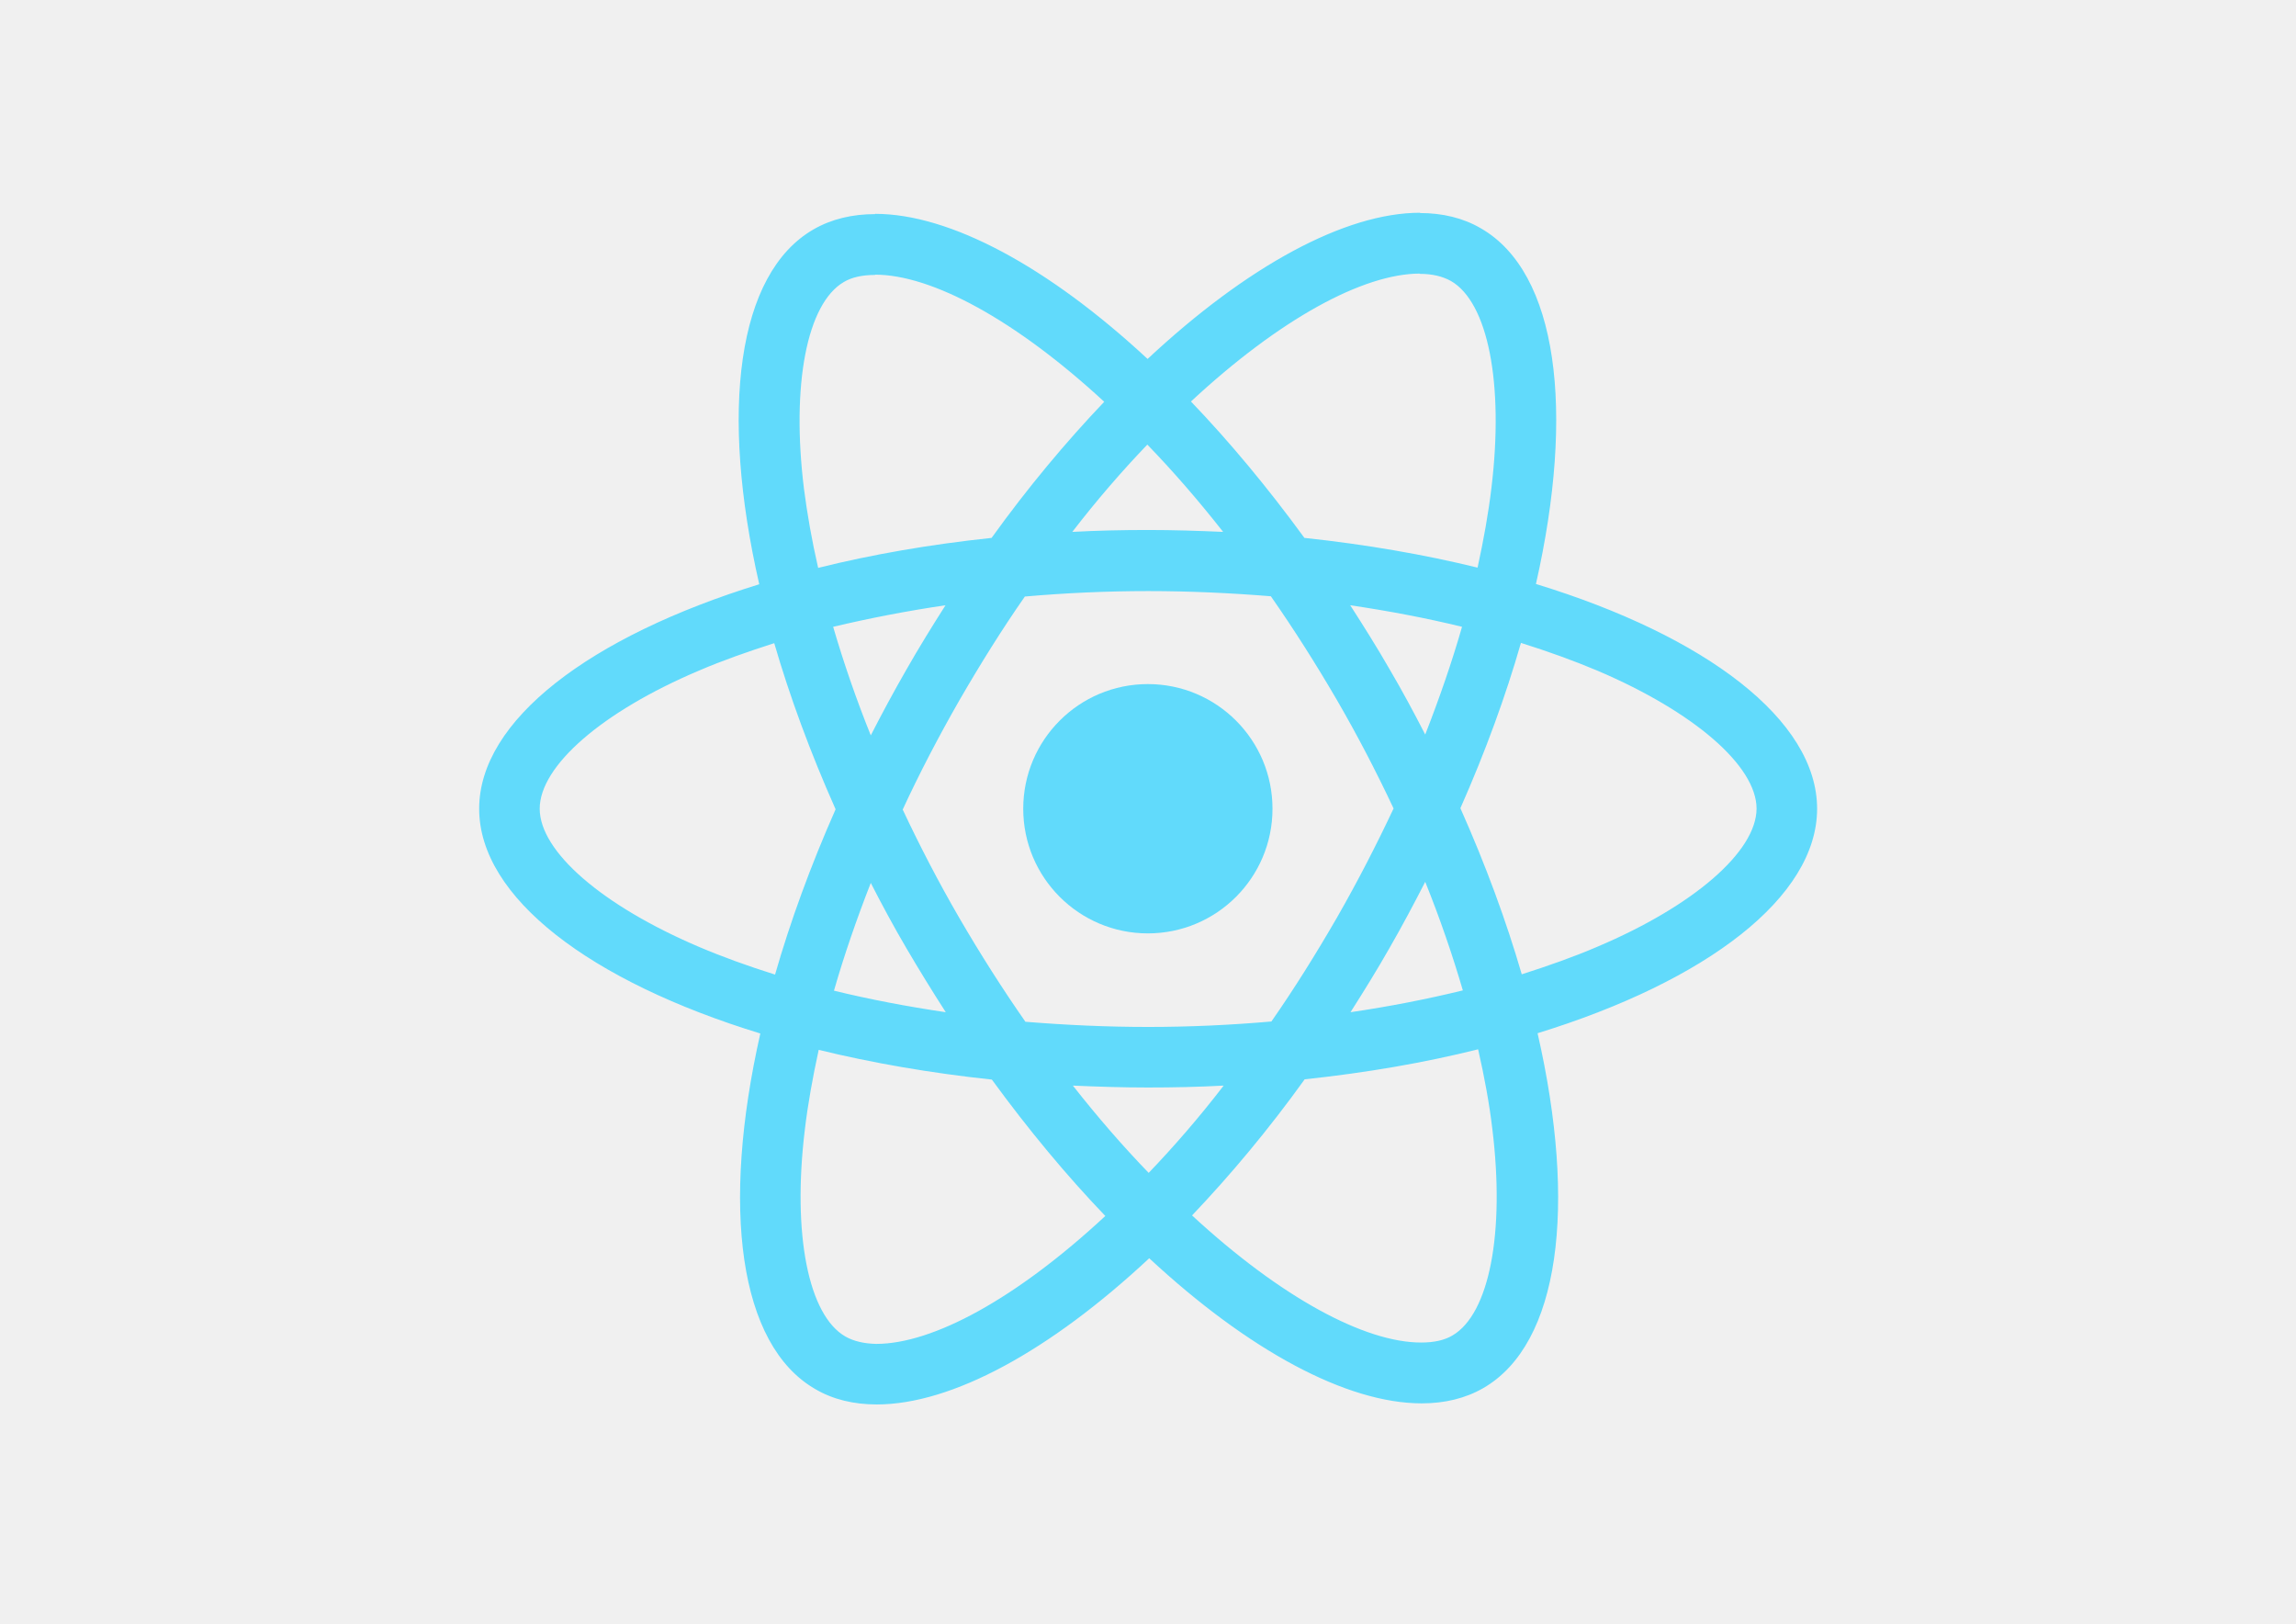
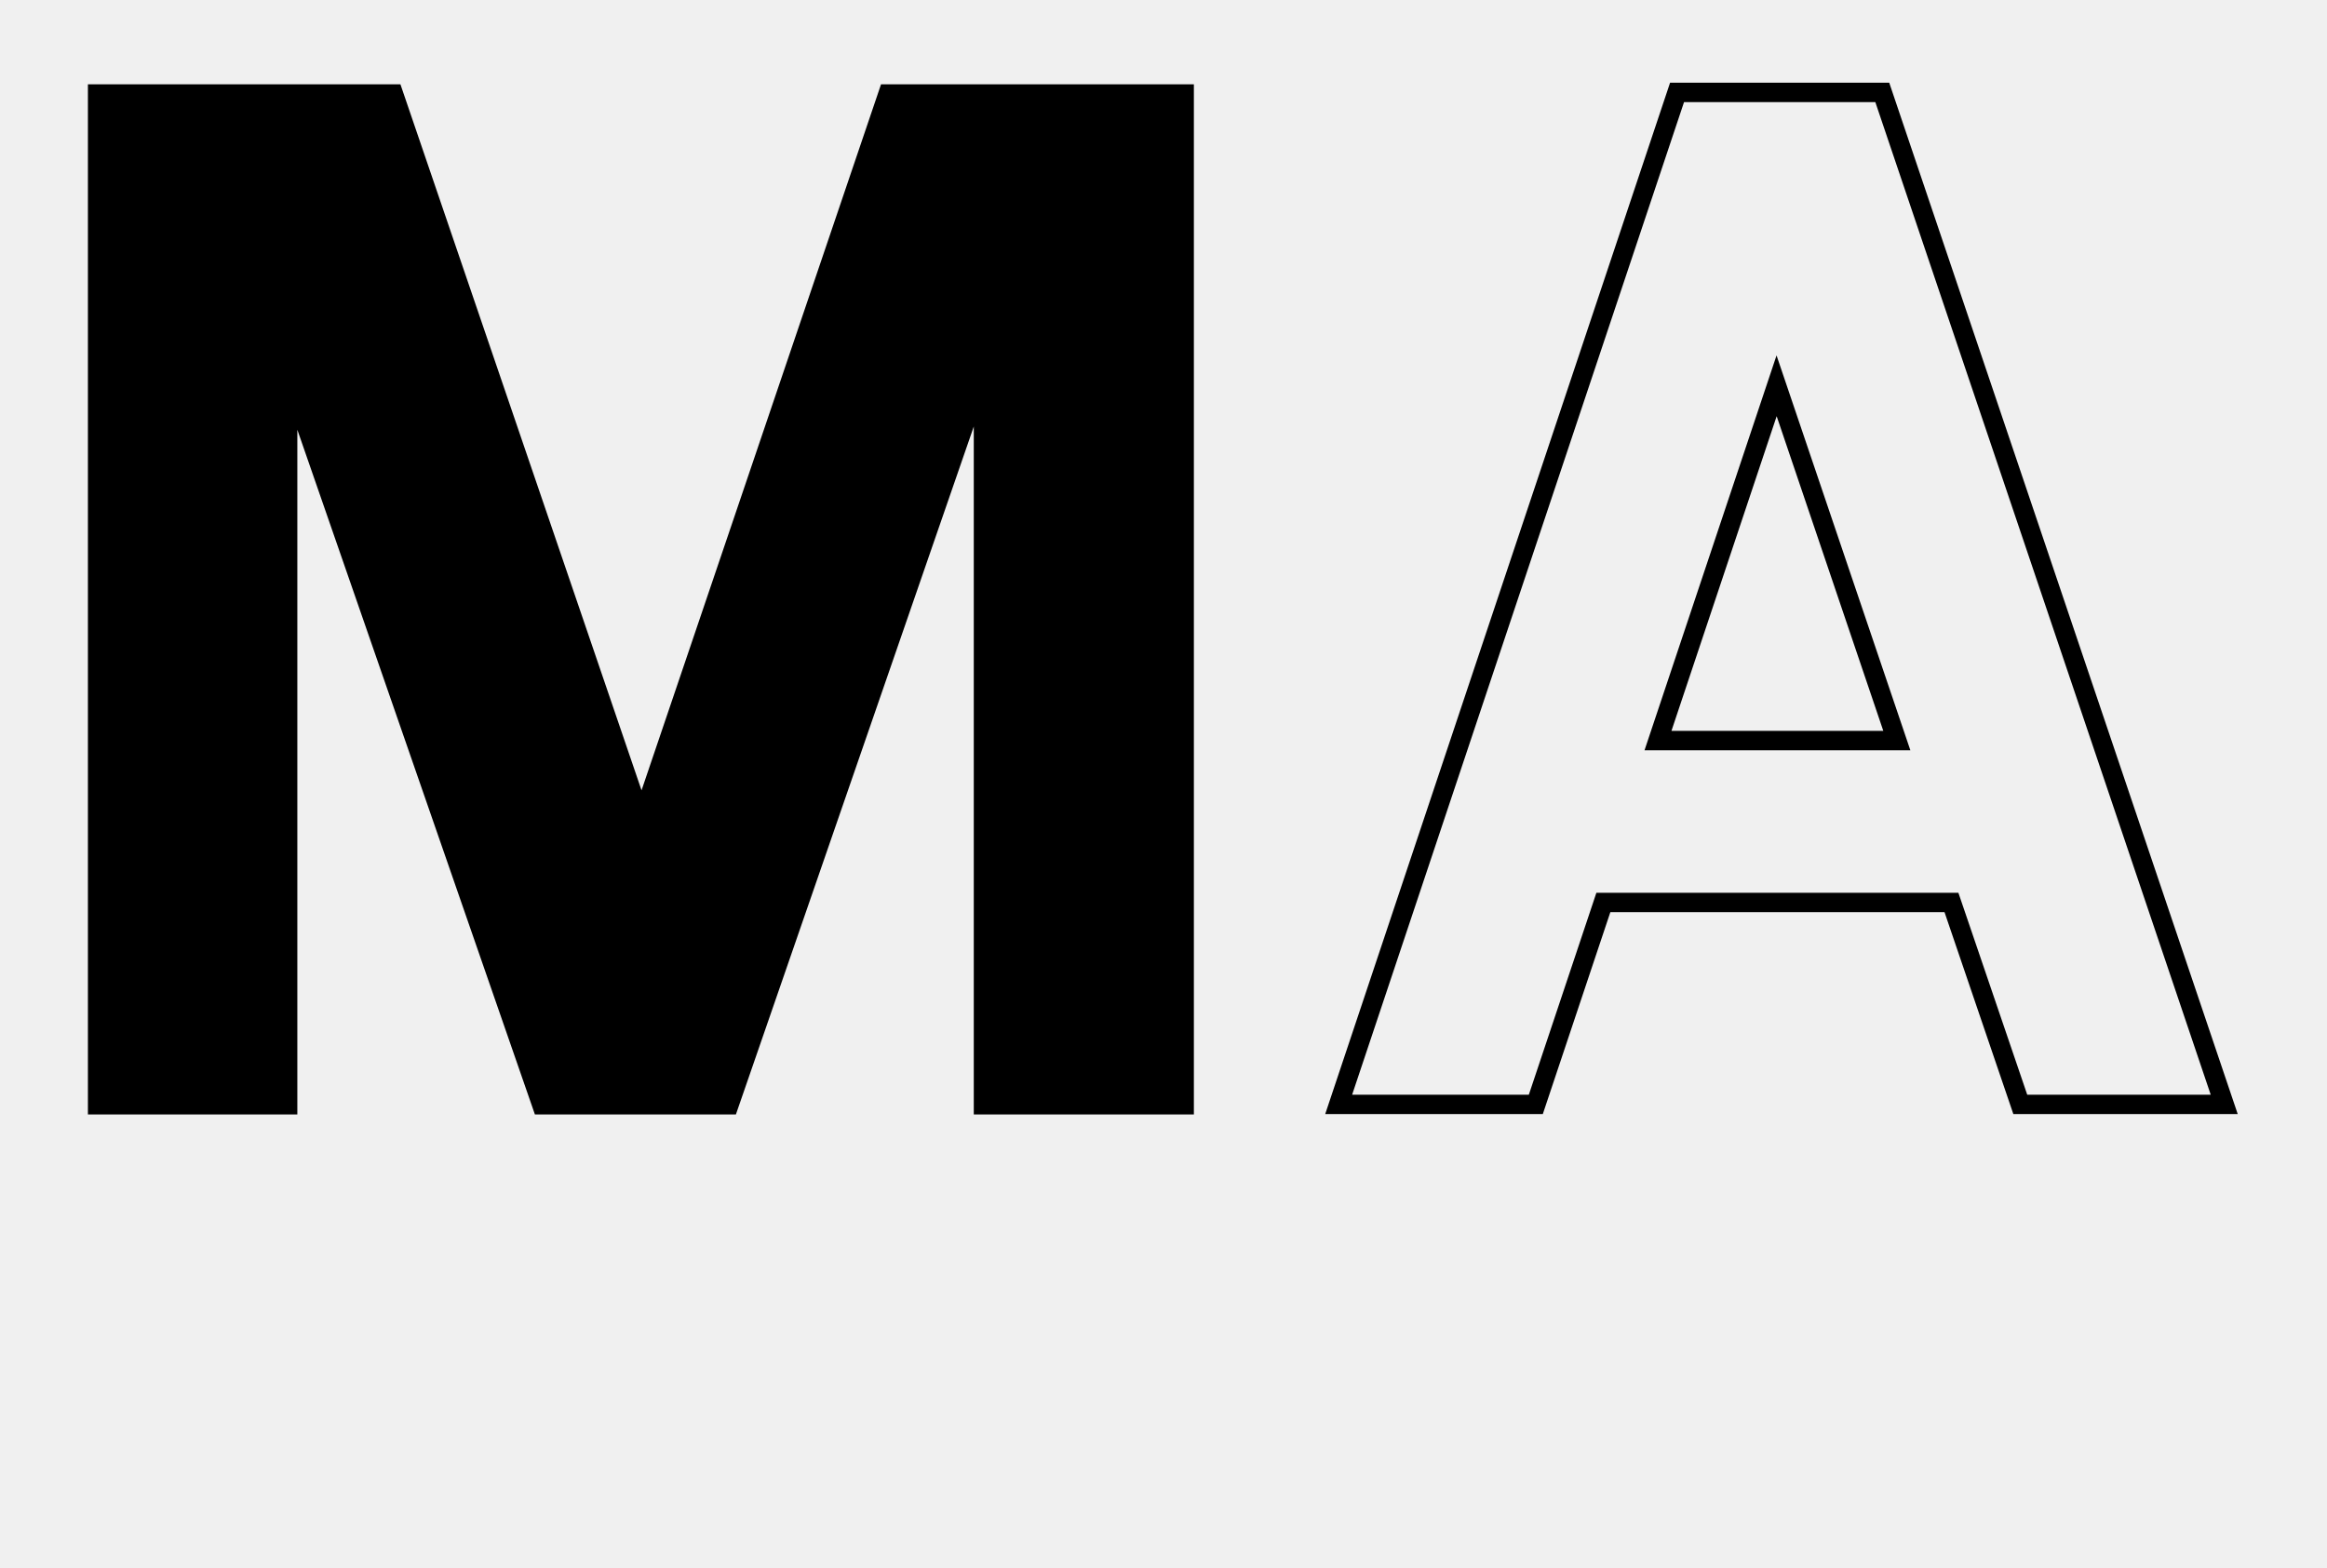
- <svg xmlns="http://www.w3.org/2000/svg" viewBox="0 0 841.9 595.3">
-   <g fill="#61DAFB">
-     <path d="M666.3 296.5c0-32.5-40.7-63.3-103.1-82.4 14.4-63.6 8-114.2-20.2-130.4-6.5-3.8-14.1-5.6-22.4-5.6v22.3c4.6 0 8.3.9 11.4 2.6 13.6 7.8 19.5 37.5 14.9 75.7-1.1 9.4-2.9 19.3-5.1 29.4-19.6-4.8-41-8.5-63.5-10.9-13.5-18.5-27.5-35.3-41.6-50 32.6-30.3 63.2-46.9 84-46.9V78c-27.5 0-63.5 19.6-99.9 53.6-36.4-33.8-72.4-53.2-99.9-53.2v22.3c20.7 0 51.4 16.5 84 46.6-14 14.7-28 31.4-41.3 49.9-22.6 2.4-44 6.1-63.6 11-2.3-10-4-19.7-5.2-29-4.7-38.2 1.1-67.9 14.6-75.8 3-1.8 6.9-2.6 11.5-2.6V78.5c-8.4 0-16 1.8-22.6 5.6-28.1 16.2-34.4 66.7-19.9 130.1-62.2 19.2-102.7 49.9-102.7 82.3 0 32.5 40.7 63.3 103.1 82.4-14.4 63.6-8 114.2 20.2 130.4 6.5 3.8 14.1 5.6 22.5 5.6 27.5 0 63.5-19.6 99.9-53.6 36.4 33.8 72.4 53.2 99.9 53.2 8.4 0 16-1.8 22.6-5.6 28.1-16.2 34.4-66.7 19.9-130.1 62-19.1 102.5-49.9 102.5-82.3zm-130.2-66.7c-3.7 12.9-8.3 26.2-13.5 39.5-4.1-8-8.4-16-13.1-24-4.6-8-9.5-15.8-14.4-23.4 14.2 2.1 27.9 4.7 41 7.9zm-45.8 106.5c-7.8 13.5-15.8 26.3-24.1 38.2-14.9 1.3-30 2-45.2 2-15.1 0-30.2-.7-45-1.9-8.3-11.9-16.4-24.6-24.2-38-7.6-13.1-14.5-26.4-20.8-39.8 6.2-13.4 13.2-26.8 20.7-39.9 7.8-13.5 15.8-26.3 24.1-38.2 14.9-1.3 30-2 45.2-2 15.1 0 30.2.7 45 1.9 8.3 11.9 16.4 24.6 24.2 38 7.6 13.1 14.5 26.4 20.8 39.8-6.3 13.4-13.2 26.8-20.7 39.9zm32.3-13c5.4 13.4 10 26.8 13.8 39.8-13.1 3.2-26.9 5.9-41.2 8 4.9-7.7 9.8-15.6 14.4-23.7 4.6-8 8.9-16.1 13-24.1zM421.2 430c-9.3-9.6-18.6-20.3-27.8-32 9 .4 18.2.7 27.5.7 9.4 0 18.7-.2 27.8-.7-9 11.7-18.3 22.4-27.5 32zm-74.4-58.9c-14.2-2.1-27.9-4.7-41-7.9 3.7-12.9 8.3-26.2 13.5-39.5 4.1 8 8.4 16 13.1 24 4.7 8 9.5 15.8 14.4 23.4zM420.7 163c9.3 9.6 18.6 20.3 27.8 32-9-.4-18.2-.7-27.5-.7-9.4 0-18.7.2-27.8.7 9-11.7 18.3-22.4 27.5-32zm-74 58.9c-4.9 7.7-9.8 15.6-14.4 23.7-4.6 8-8.9 16-13 24-5.4-13.4-10-26.8-13.8-39.8 13.1-3.1 26.9-5.8 41.2-7.9zm-90.5 125.2c-35.4-15.1-58.3-34.9-58.3-50.6 0-15.7 22.9-35.6 58.3-50.6 8.6-3.7 18-7 27.7-10.1 5.7 19.6 13.2 40 22.5 60.9-9.2 20.8-16.6 41.1-22.2 60.6-9.9-3.1-19.3-6.5-28-10.2zM310 490c-13.6-7.8-19.5-37.5-14.9-75.7 1.1-9.4 2.9-19.3 5.1-29.4 19.6 4.8 41 8.5 63.5 10.9 13.5 18.5 27.5 35.3 41.6 50-32.6 30.3-63.2 46.9-84 46.9-4.5-.1-8.3-1-11.3-2.7zm237.2-76.2c4.7 38.2-1.1 67.9-14.6 75.8-3 1.8-6.9 2.6-11.5 2.6-20.7 0-51.4-16.5-84-46.6 14-14.7 28-31.4 41.3-49.9 22.6-2.4 44-6.1 63.6-11 2.3 10.1 4.1 19.8 5.2 29.1zm38.5-66.7c-8.6 3.7-18 7-27.7 10.1-5.7-19.6-13.2-40-22.5-60.9 9.2-20.8 16.6-41.1 22.2-60.6 9.9 3.1 19.3 6.5 28.1 10.2 35.4 15.1 58.3 34.9 58.3 50.6-.1 15.7-23 35.6-58.4 50.6zM320.8 78.4z" />
-     <circle cx="420.9" cy="296.5" r="45.7" />
-     <path d="M520.5 78.1z" />
+ <svg xmlns="http://www.w3.org/2000/svg" version="1.1" x="0px" y="0px" viewBox="0 0 720 485" style="enable-background:new 0 0 720 485;" xml:space="preserve">
+   <style type="text/css">
+ 	.st0{display:none;}
+ 	.st1{display:inline;fill:none;}
+ 	.st2{display:inline;}
+ 	.st3{font-family:'Tunga';}
+ 	.st4{font-size:34px;}
+ 	.st5{letter-spacing:2;}
+ 	.st6{letter-spacing:3;}
+ 	.st7{fill:none;stroke:#000000;stroke-width:6;stroke-miterlimit:10;}
+ 	.st8{fill:#424743;}
+ 	.st9{fill:none;stroke:#424743;stroke-miterlimit:10;}
+ 	.st10{fill:none;stroke:#424743;stroke-width:2;stroke-miterlimit:10;}
+ 	.st11{display:inline;fill:none;stroke:#424743;stroke-miterlimit:10;}
+ 	.st12{fill:#BD8315;}
+ 	.st13{display:inline;fill:#424743;}
+ 	.st14{display:inline;fill:#FFFFFF;}
+ 	.st15{display:none;fill:#424743;}
+ 	.st16{font-size:300px;}
+ 	.st17{display:inline;fill:#BD8315;}
+ 	.st18{fill:none;stroke:#BD8315;stroke-width:3;stroke-miterlimit:10;}
+ </style>
+   <g id="_x30_3_-_Address" class="st0">
+     <rect x="27.9" y="411" class="st1" width="802.1" height="22" />
+     <text transform="matrix(1 0 0 1 27.8776 429.9756)" class="st2 st3 st4 st5">2222 NE Oregon St. #217, Portland, OR 97232</text>
+     <rect x="27.9" y="442" class="st1" width="332.1" height="29" />
+     <text transform="matrix(1 0 0 1 27.8776 460.9756)" class="st2 st3 st4 st6">971 319 6249 </text>
+     <rect x="300" y="442" class="st1" width="398.8" height="29" />
+     <text transform="matrix(1 0 0 1 300.246 460.9756)" class="st2 st3 st4 st6">WWW.MINARIKARCH.COM</text>
+   </g>
+   <g id="_x30_2_-_Name" class="st0">
+     <path class="st2" d="M690.1,398.5c3.4,0,5.6-1.8,6.4-5.5l-2.3-0.3c-0.3,2.2-1.3,3.7-4.1,3.7c-3.4,0-4.4-2.6-4.4-5.9v-0.9   c0-3.4,0.8-5.9,4.4-5.9c2.7,0,3.7,1.5,4,3.9l2.3-0.4c-0.5-3.8-2.6-5.6-6.3-5.6c-5,0-6.7,3.4-6.7,8.1v1   C683.5,395.3,685.3,398.5,690.1,398.5 M654.4,398.3h2.2v-8.8c0-3.9,1.2-5.8,4.8-5.8c3.1,0,3.2,1.9,3.2,3.8v10.9h2.2v-11.1   c0-3.6-1.2-5.7-5-5.7c-2.7,0-4.3,1-5.3,2.2v-1.9h-2.2V398.3z M633.8,378.8h2.4v-3.2h-2.4V378.8z M633.9,398.3h2.2v-16.5h-2.2V398.3   z M586.7,398.3h16.2v-4.2h-11.4v-6.7h10.3v-4.2h-10.3v-4.6h11.4v-4.2h-16.2V398.3z M560.1,385v-6.6h5c2.8,0,4.1,1,4.1,3.2   c0,2.4-1.4,3.3-4.1,3.3H560.1z M569.3,398.3h5.2l-4.8-10.1c2.4-0.9,4.4-2.9,4.4-6.7c0-5.9-4-7.1-8.3-7.1h-10.4v23.9h4.8V389h4.7   L569.3,398.3z M532.7,398.5c6.2,0,9.3-2.2,9.3-8.5v-15.6h-4.7V390c0,3-0.8,4.5-4.6,4.5c-3.7,0-4.5-1.5-4.5-4.5v-15.5h-4.8v15.6   C523.4,396.3,526.4,398.5,532.7,398.5 M499.9,398.3h4.8v-19.7h7v-4.2h-18.8v4.2h7V398.3z M470.8,398.5c6.8,0,9.3-3.3,10.2-8.6   l-5.2-0.6c-0.4,3.6-1.4,5-4.7,5c-4.2,0-5.5-2.3-5.5-7.2v-1.4c0-4.5,1.2-7.2,5.4-7.2c3.1,0,4.3,1.8,4.5,4.7l5.2-0.8   c-0.7-5.6-3.4-8.2-9.5-8.2c-8.1,0-10.3,4.8-10.3,11.4v1.4C460.9,393.7,463.2,398.5,470.8,398.5 M433.2,398.3h16.2v-4.2H438v-6.7   h10.3v-4.2H438v-4.6h11.4v-4.2h-16.2V398.3z M408.5,398.3h4.8v-19.7h7v-4.2h-18.8v4.2h7V398.3z M383.7,398.3h4.8v-23.9h-4.8V398.3z   " />
+     <path class="st2" d="M366.5,398.3h4.8v-23.9h-4.8v8.5h-9v-8.5h-4.8v23.9h4.8v-11.1h9V398.3z M328.3,398.5c6.8,0,9.3-3.3,10.2-8.6   l-5.2-0.6c-0.4,3.6-1.4,5-4.7,5c-4.2,0-5.5-2.3-5.5-7.2v-1.4c0-4.5,1.2-7.2,5.4-7.2c3.1,0,4.3,1.8,4.5,4.7l5.2-0.8   c-0.7-5.6-3.4-8.2-9.5-8.2c-8.1,0-10.3,4.8-10.3,11.4v1.4C318.4,393.7,320.7,398.5,328.3,398.5 M293.2,385v-6.6h5   c2.8,0,4.1,1,4.1,3.2c0,2.4-1.4,3.3-4.1,3.3H293.2z M302.4,398.3h5.2l-4.8-10.1c2.4-0.9,4.4-2.9,4.4-6.7c0-5.9-4-7.1-8.3-7.1h-10.4   v23.9h4.8V389h4.7L302.4,398.3z M265.1,381.2l2.9,8.4h-5.7L265.1,381.2z M254.7,398.3h4.7l1.6-4.8h8.3l1.6,4.8h4.8l-8.1-24.1h-4.9   L254.7,398.3z M212.6,398.3h5.3l-8.2-15.6l7.9-8.2h-5.6l-8.3,8.8v-8.8h-4.7v23.9h4.7v-9.2l2.7-2.9L212.6,398.3z M181.6,398.3h4.8   v-23.9h-4.8V398.3z M153.8,385v-6.6h5c2.8,0,4.1,1,4.1,3.2c0,2.4-1.4,3.3-4.1,3.3H153.8z M162.9,398.3h5.2l-4.8-10.1   c2.4-0.9,4.4-2.9,4.4-6.7c0-5.9-4-7.1-8.3-7.1H149v23.9h4.8V389h4.7L162.9,398.3z M126.8,381.2l2.9,8.4H124L126.8,381.2z    M116.4,398.3h4.7l1.6-4.8h8.3l1.6,4.8h4.8l-8.1-24.1h-4.9L116.4,398.3z M86.2,398.3h4.6v-16.7l9.3,16.7h4.7v-23.9h-4.7v14.8   l-8.2-14.8h-5.8V398.3z M66.7,398.3h4.8v-23.9h-4.8V398.3z M27.9,398.3h4.6v-15.9l5.2,15.9H42l5.2-16v16H52v-23.9h-6.8L40,390.8   l-5.3-16.4h-6.8V398.3z" />
+   </g>
+   <g id="_x30_1_-_MA">
+     <polygon class="st7" points="549.7,119.4 586.9,229.2 513,229.2  " />
+     <polygon class="st7" points="414.2,341.8 475.2,341.8 496.1,279.3 603.8,279.3 625.1,341.8 688.2,341.8 582.4,28.6 518.9,28.6  " />
+     <g>
+       <g>
+         <path d="M27.2,344.9H92V133l73.5,211.9h62.2L301.3,132v212.9h68.1V26.1h-96.8l-74.1,218.5L123.9,26.1H27.2V344.9z" />
+       </g>
+     </g>
+   </g>
+   <g id="Guides" class="st0">
+     <rect class="st8" width="720" height="424" />
+     <path class="st8" d="M689.6,398c3.1,0,5-1.6,5.7-4.9l-2-0.3c-0.3,2-1.2,3.3-3.7,3.3c-3,0-3.9-2.3-3.9-5.3V390   c0-3.1,0.7-5.3,3.9-5.3c2.4,0,3.3,1.4,3.6,3.5l2.1-0.4c-0.5-3.4-2.4-5-5.6-5c-4.4,0-6,3-6,7.2v0.9C683.8,395.1,685.4,398,689.6,398    M657.7,397.8h2v-7.9c0-3.5,1.1-5.2,4.3-5.2c2.7,0,2.9,1.7,2.9,3.4v9.7h2v-9.9c0-3.2-1.1-5.1-4.4-5.1c-2.4,0-3.9,0.9-4.7,2V383h-2   V397.8z M639.3,380.4h2.1v-2.9h-2.1V380.4z M639.4,397.8h2V383h-2V397.8z M591.1,397.8h14.5v-3.8h-10.2v-6h9.2v-3.7h-9.2v-4.1h10.2   v-3.8h-14.5V397.8z M563.4,385.9V380h4.5c2.5,0,3.7,0.9,3.7,2.9c0,2.1-1.2,3-3.7,3H563.4z M571.5,397.8h4.6l-4.3-9   c2.2-0.8,4-2.6,4-6c0-5.3-3.6-6.4-7.4-6.4h-9.3v21.4h4.3v-8.4h4.2L571.5,397.8z M534.8,398c5.6,0,8.3-2,8.3-7.6v-14H539v13.9   c0,2.7-0.7,4-4.1,4c-3.3,0-4-1.3-4-4.1v-13.8h-4.3v14C526.5,396,529.2,398,534.8,398 M501.5,397.8h4.3v-17.6h6.2v-3.8h-16.8v3.8   h6.3V397.8z M473.5,398c6,0,8.3-3,9.1-7.7l-4.6-0.5c-0.3,3.2-1.2,4.5-4.2,4.5c-3.8,0-4.9-2.1-4.9-6.5v-1.2c0-4,1.1-6.5,4.8-6.5   c2.7,0,3.8,1.6,4,4.2l4.6-0.7c-0.6-5-3.1-7.3-8.5-7.3c-7.3,0-9.3,4.3-9.3,10.2v1.2C464.6,393.6,466.7,398,473.5,398 M435.8,397.8   h14.5v-3.8h-10.2v-6h9.2v-3.7h-9.2v-4.1h10.2v-3.8h-14.5V397.8z M410.7,397.8h4.3v-17.6h6.2v-3.8h-16.8v3.8h6.3V397.8z    M385.5,397.8h4.3v-21.4h-4.3V397.8z" />
+     <path class="st8" d="M365.1,397.8h4.3v-21.4h-4.3v7.7H357v-7.7h-4.3v21.4h4.3v-9.9h8.1V397.8z M328.9,398c6,0,8.3-3,9.1-7.7   l-4.6-0.5c-0.3,3.2-1.2,4.5-4.2,4.5c-3.8,0-4.9-2.1-4.9-6.5v-1.2c0-4,1.1-6.5,4.8-6.5c2.7,0,3.8,1.6,4,4.2l4.6-0.7   c-0.6-5-3.1-7.3-8.5-7.3c-7.3,0-9.3,4.3-9.3,10.2v1.2C320,393.6,322.1,398,328.9,398 M293.5,385.9V380h4.5c2.5,0,3.7,0.9,3.7,2.9   c0,2.1-1.2,3-3.7,3H293.5z M301.7,397.8h4.6l-4.3-9c2.2-0.8,4-2.6,4-6c0-5.3-3.6-6.4-7.4-6.4h-9.3v21.4h4.3v-8.4h4.2L301.7,397.8z    M265.4,382.5l2.6,7.5h-5.1L265.4,382.5z M256,397.8h4.2l1.4-4.3h7.4l1.5,4.3h4.3l-7.3-21.5h-4.4L256,397.8z M220.4,397.8h4.7   l-7.4-14l7-7.4h-5.1l-7.4,7.9v-7.9H208v21.4h4.2v-8.3l2.4-2.6L220.4,397.8z M187.6,397.8h4.3v-21.4h-4.3V397.8z M159.8,385.9V380   h4.5c2.5,0,3.7,0.9,3.7,2.9c0,2.1-1.2,3-3.7,3H159.8z M167.9,397.8h4.6l-4.3-9c2.2-0.8,4-2.6,4-6c0-5.3-3.6-6.4-7.4-6.4h-9.3v21.4   h4.3v-8.4h4.2L167.9,397.8z M131.6,382.5l2.6,7.5h-5.1L131.6,382.5z M122.3,397.8h4.2l1.4-4.3h7.4l1.5,4.3h4.3l-7.3-21.5h-4.4   L122.3,397.8z M91.2,397.8h4.1v-15l8.3,15h4.2v-21.4h-4.2v13.3l-7.4-13.3h-5.2V397.8z M70.8,397.8h4.3v-21.4h-4.3V397.8z    M33.1,397.8h4.1v-14.2l4.6,14.2h3.9l4.6-14.3v14.3h4.3v-21.4h-6.1l-4.7,14.6l-4.7-14.6h-6.1V397.8z" />
+     <g>
+       <g class="st2">
+         <path class="st9" d="M680.7,405h17.1v-4.4h-12v-7h10.8v-4.4h-10.8v-4.9h12v-4.5h-17.1V405z M648,390.9V384h5.3     c2.9,0,4.3,1.1,4.3,3.4c0,2.5-1.4,3.5-4.3,3.5H648z M657.7,405h5.4l-5.1-10.6c2.6-1,4.7-3.1,4.7-7c0-6.2-4.3-7.5-8.7-7.5h-11V405     h5.1v-9.9h4.9L657.7,405z M614.5,405.2c6.6,0,9.8-2.3,9.8-8.9v-16.4h-4.9v16.3c0,3.2-0.8,4.7-4.9,4.7c-3.9,0-4.7-1.6-4.7-4.8     v-16.3h-5.1v16.5C604.7,402.9,607.8,405.2,614.5,405.2 M575.2,405h5.1v-20.7h7.4v-4.5h-19.8v4.5h7.4V405z M542.3,405.1     c7.1,0,9.8-3.5,10.7-9.1l-5.4-0.6c-0.4,3.8-1.4,5.3-4.9,5.3c-4.4,0-5.7-2.5-5.7-7.6v-1.4c0-4.7,1.3-7.6,5.7-7.6     c3.2,0,4.5,1.8,4.7,4.9l5.5-0.8c-0.7-5.9-3.6-8.6-10-8.6c-8.6,0-10.9,5-10.9,12.1v1.4C531.8,400.1,534.3,405.1,542.3,405.1      M497.9,405H515v-4.4h-12v-7h10.8v-4.4H503v-4.9h12v-4.5h-17.1V405z M468.4,405h5.1v-20.7h7.4v-4.5H461v4.5h7.4V405z M438.7,405     h5.1v-25.2h-5.1V405z" />
+         <path class="st8" d="M414.7,405h5.1v-25.2h-5.1v9h-9.5v-9h-5.1V405h5.1v-11.7h9.5V405z M372.2,405.1c7.1,0,9.8-3.5,10.7-9.1     l-5.4-0.6c-0.4,3.8-1.4,5.3-4.9,5.3c-4.4,0-5.7-2.5-5.7-7.6v-1.4c0-4.7,1.3-7.6,5.7-7.6c3.2,0,4.5,1.8,4.7,4.9l5.5-0.8     c-0.7-5.9-3.6-8.6-10-8.6c-8.6,0-10.9,5-10.9,12.1v1.4C361.7,400.1,364.2,405.1,372.2,405.1 M330.5,390.9V384h5.3     c2.9,0,4.3,1.1,4.3,3.4c0,2.5-1.4,3.5-4.3,3.5H330.5z M340.1,405h5.4l-5.1-10.6c2.6-1,4.7-3.1,4.7-7c0-6.2-4.3-7.5-8.7-7.5h-11     V405h5.1v-9.9h4.9L340.1,405z M297.4,387l3,8.9h-6L297.4,387z M286.4,405h4.9l1.7-5.1h8.7l1.7,5.1h5.1l-8.6-25.4h-5.1L286.4,405z      M244.5,405h5.5l-8.7-16.5l8.3-8.7h-5.9l-8.8,9.3v-9.3h-5V405h5v-9.7l2.9-3L244.5,405z M205.9,405h5.1v-25.2h-5.1V405z      M173.2,390.9V384h5.3c2.9,0,4.3,1.1,4.3,3.4c0,2.5-1.4,3.5-4.3,3.5H173.2z M182.8,405h5.4l-5.1-10.6c2.6-1,4.7-3.1,4.7-7     c0-6.2-4.3-7.5-8.7-7.5h-11V405h5.1v-9.9h4.9L182.8,405z M140,387l3,8.9h-6L140,387z M129,405h4.9l1.7-5.1h8.7l1.7,5.1h5.1     l-8.6-25.4h-5.1L129,405z M92.5,405h4.9v-17.6l9.8,17.6h5v-25.2h-4.9v15.6l-8.7-15.6h-6.1V405z M68.5,405h5.1v-25.2h-5.1V405z      M24.1,405h4.8v-16.7l5.5,16.7H39l5.5-16.8V405h5.1v-25.2h-7.2l-5.5,17.2l-5.5-17.2h-7.2V405z" />
+       </g>
+     </g>
+     <g>
+       <g class="st2">
+         <path class="st10" d="M550.6,116.7l38.2,112.6H513L550.6,116.7z M411.6,344.9h62.7l21.4-64.2h110.5l21.9,64.2h64.7L584.3,23.5     h-65.2L411.6,344.9z M27.2,344.9h61.1V133l69.3,211.9h58.6L285.4,132v212.9h64.2V26.1h-91.2l-69.8,218.5L118.3,26.1H27.2V344.9z" />
+       </g>
+     </g>
+     <g id="Layer_5" class="st2">
+ 	</g>
+     <g id="Layer_5_copy">
+       <polygon class="st11" points="550.6,116.7 588.8,229.3 513,229.3   " />
+       <polygon class="st11" points="411.6,344.9 474.3,344.9 495.6,280.8 606.2,280.8 628.1,344.9 692.8,344.9 584.3,23.5 519.1,23.5       " />
+     </g>
+     <g>
+       <g class="st2">
+         <path class="st8" d="M27.2,344.9h61.1V133l69.3,211.9h58.6L285.4,132v212.9h64.2V26.1h-91.2l-69.8,218.5L118.3,26.1H27.2V344.9z" />
+       </g>
+     </g>
+     <g>
+       <g class="st2">
+         <path class="st8" d="M550.6,116.7l38.2,112.6H513L550.6,116.7z M411.6,344.9h62.7l21.4-64.2h110.5l21.9,64.2h64.7L584.3,23.5     h-65.2L411.6,344.9z M27.2,344.9h61.1V133l69.3,211.9h58.6L285.4,132v212.9h64.2V26.1h-91.2l-69.8,218.5L118.3,26.1H27.2V344.9z" />
+       </g>
+     </g>
+     <g>
+       <g class="st2">
+         <path class="st8" d="M532.5,134.8l32.4,95.5h-64.3L532.5,134.8z M414.6,328.3h53.1l18.1-54.4h93.7l18.6,54.4H653L561,55.7h-55.3     L414.6,328.3z M88.6,328.3h51.8V148.6l58.7,179.7h49.7l58.7-180.6v180.6H362V57.9h-77.3l-59.2,185.3L165.9,57.9H88.6V328.3z" />
+       </g>
+     </g>
+     <g>
+       <g class="st2">
+         <path class="st12" d="M550.6,116.7l38.2,112.6H513L550.6,116.7z M411.6,344.9h62.7l21.4-64.2h110.5l21.9,64.2h64.7L584.3,23.5     h-65.2L411.6,344.9z M27.2,344.9h61.1V133l69.3,211.9h58.6L285.4,132v212.9h64.2V26.1h-91.2l-69.8,218.5L118.3,26.1H27.2V344.9z" />
+       </g>
+     </g>
+     <g id="Layer_3">
+       <polygon class="st13" points="411.6,344.9 474.3,344.9 495.6,280.8 606.2,280.8 628.1,344.9 692.8,344.9 584.3,23.5 519.1,23.5       " />
+       <polygon class="st14" points="550.6,116.7 588.8,229.3 513,229.3   " />
+     </g>
+     <g>
+       <g class="st2">
+         <path class="st12" d="M27.2,344.9h61.1V133l69.3,211.9h58.6L285.4,132v212.9h64.2V26.1h-91.2l-69.8,218.5L118.3,26.1H27.2V344.9z     " />
+       </g>
+     </g>
+     <g class="st2">
+       <g>
+         <path class="st15" d="M501.7,127.2l35.5,104.7h-70.6L501.7,127.2z M372.4,339.4h58.3l19.9-59.7h102.8l20.4,59.7h60.1L532.9,40.5     h-60.6L372.4,339.4z M35.9,339.4h56.8v-197l64.4,197h54.5l64.4-198v198h59.7V42.9H251l-64.9,203.2L120.7,42.9H35.9V339.4z" />
+       </g>
+     </g>
+     <rect x="26" y="101.2" class="st1" width="746" height="379" />
+     <text transform="matrix(1 0 0 1 26 268.6492)" class="st12 st3 st16">(</text>
+     <g>
+       <rect x="-56" y="101.2" class="st1" width="746" height="379" />
+       <text transform="matrix(-1 0 0 1 690 268.6492)" class="st17 st3 st16">(</text>
+     </g>
+     <line class="st18" x1="38" y1="24" x2="38" y2="347" />
+     <line class="st18" x1="695.4" y1="24" x2="695.4" y2="347" />
  </g>
</svg>
